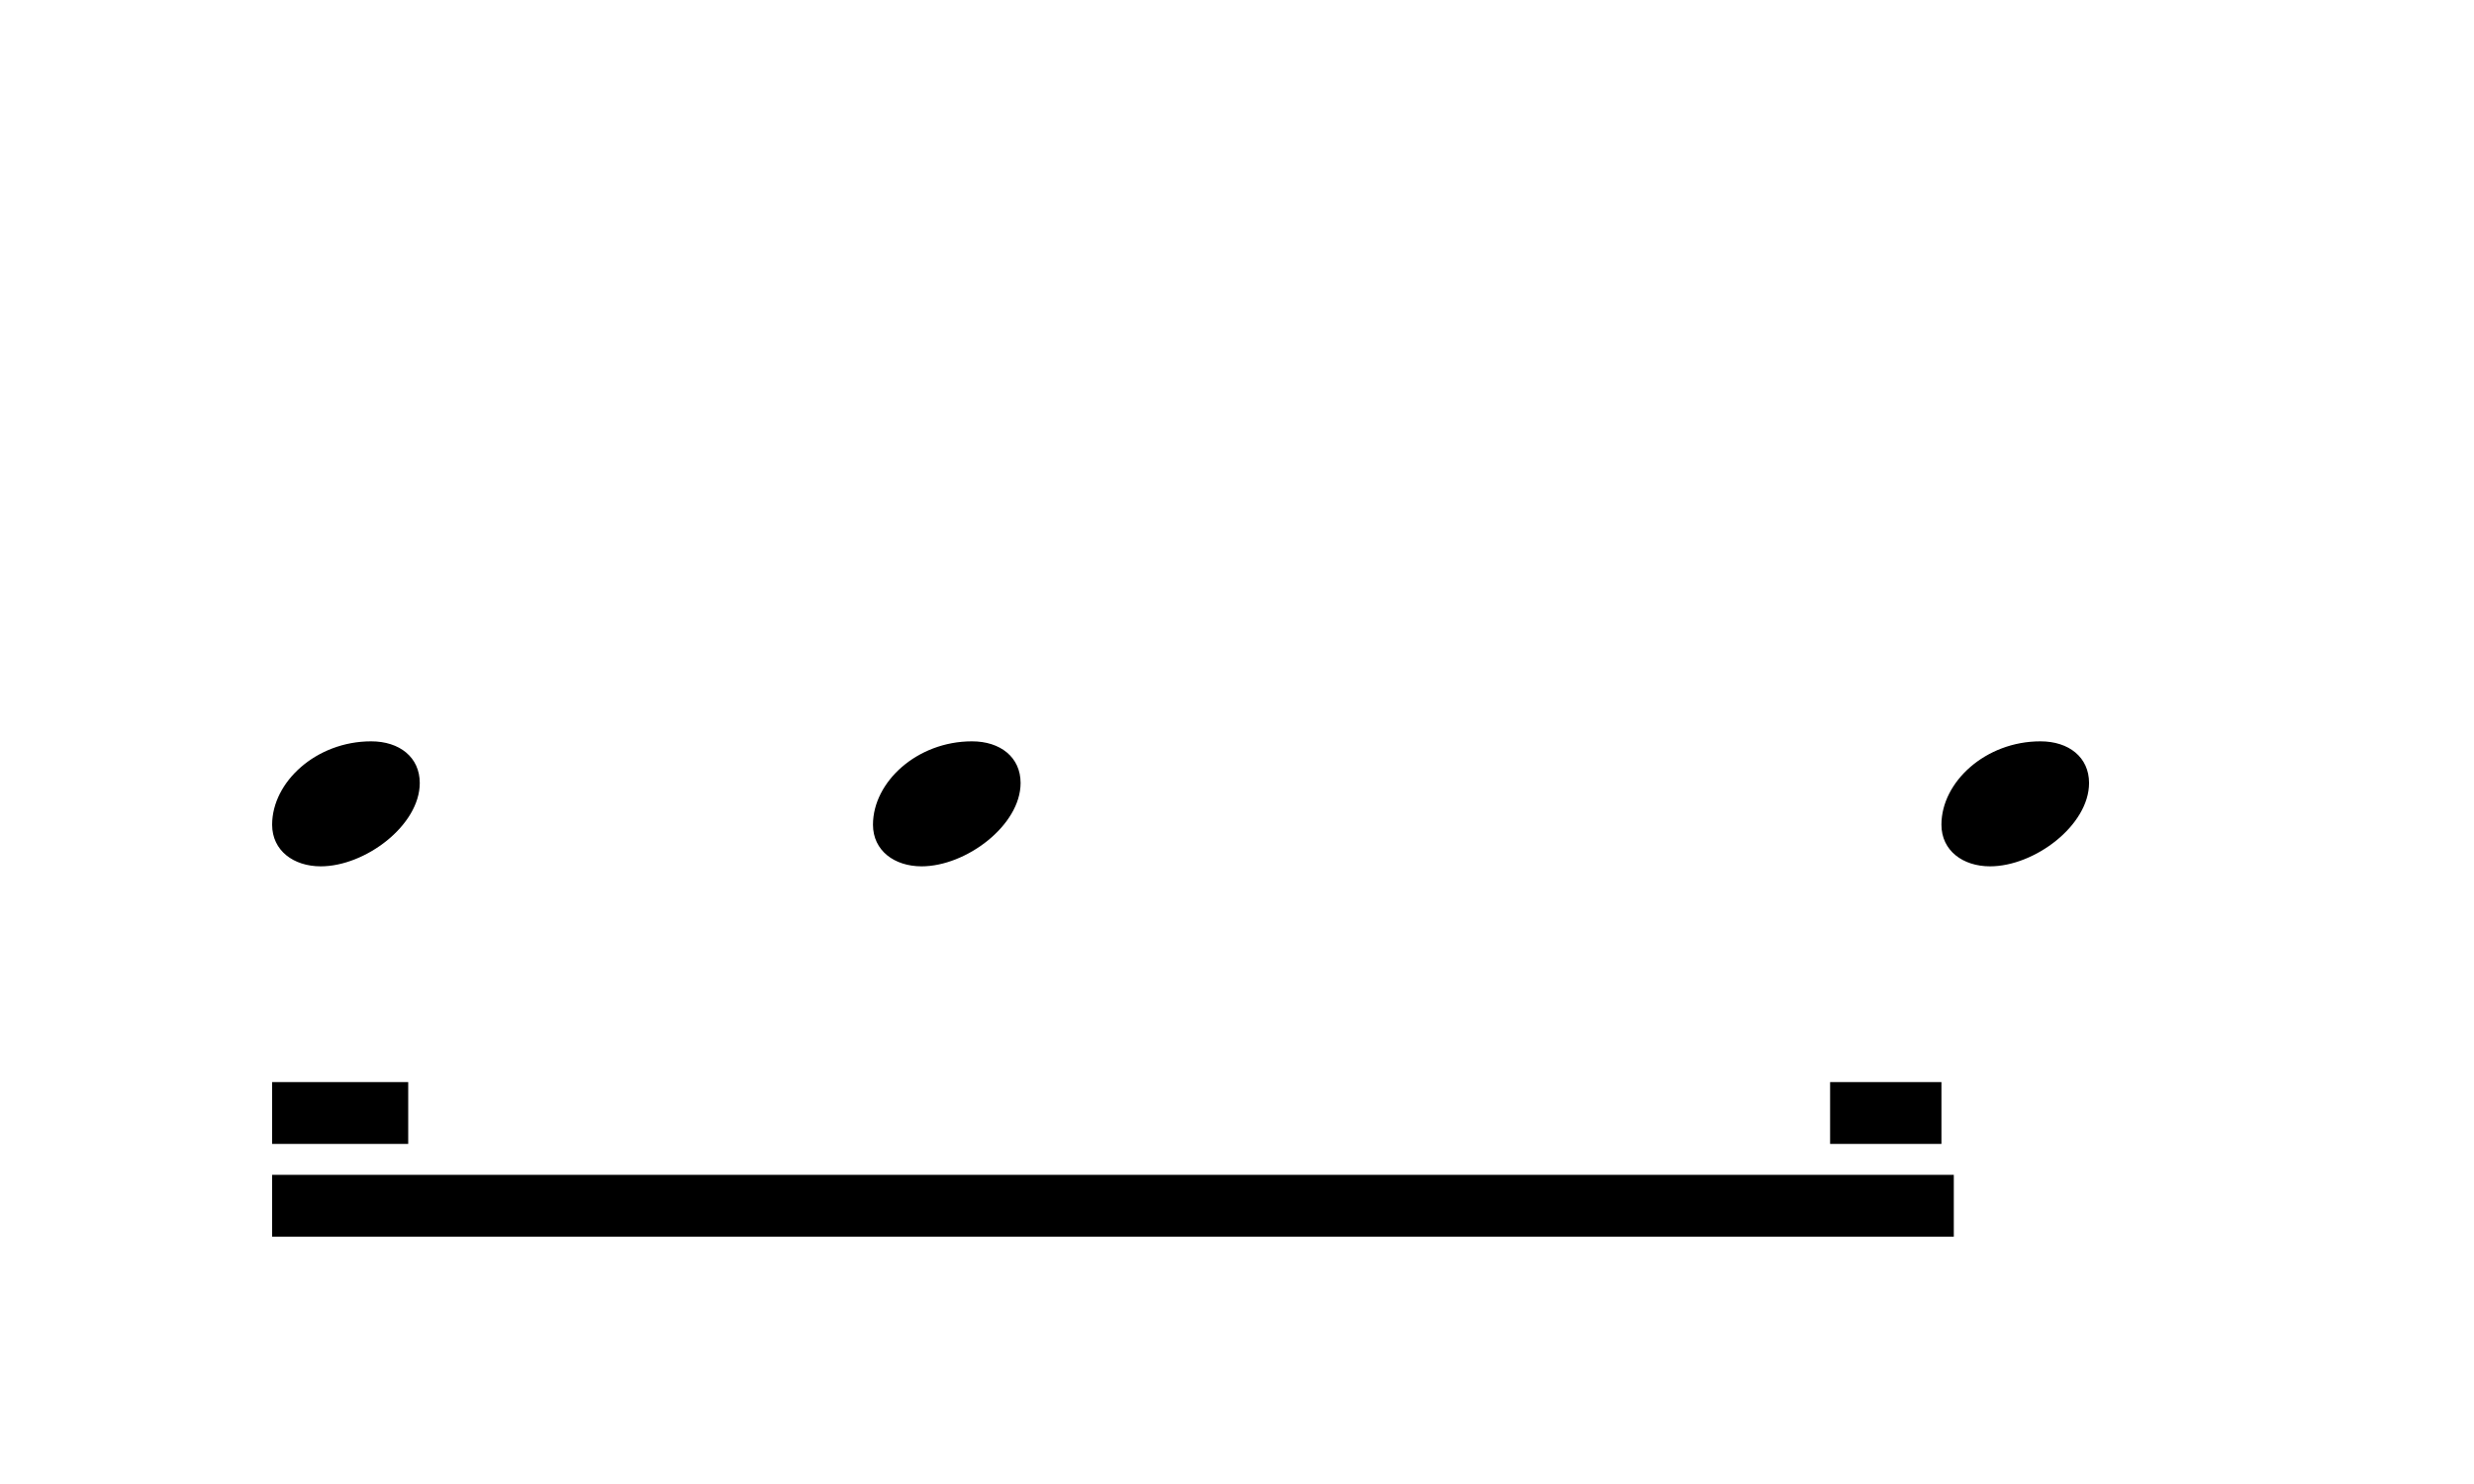
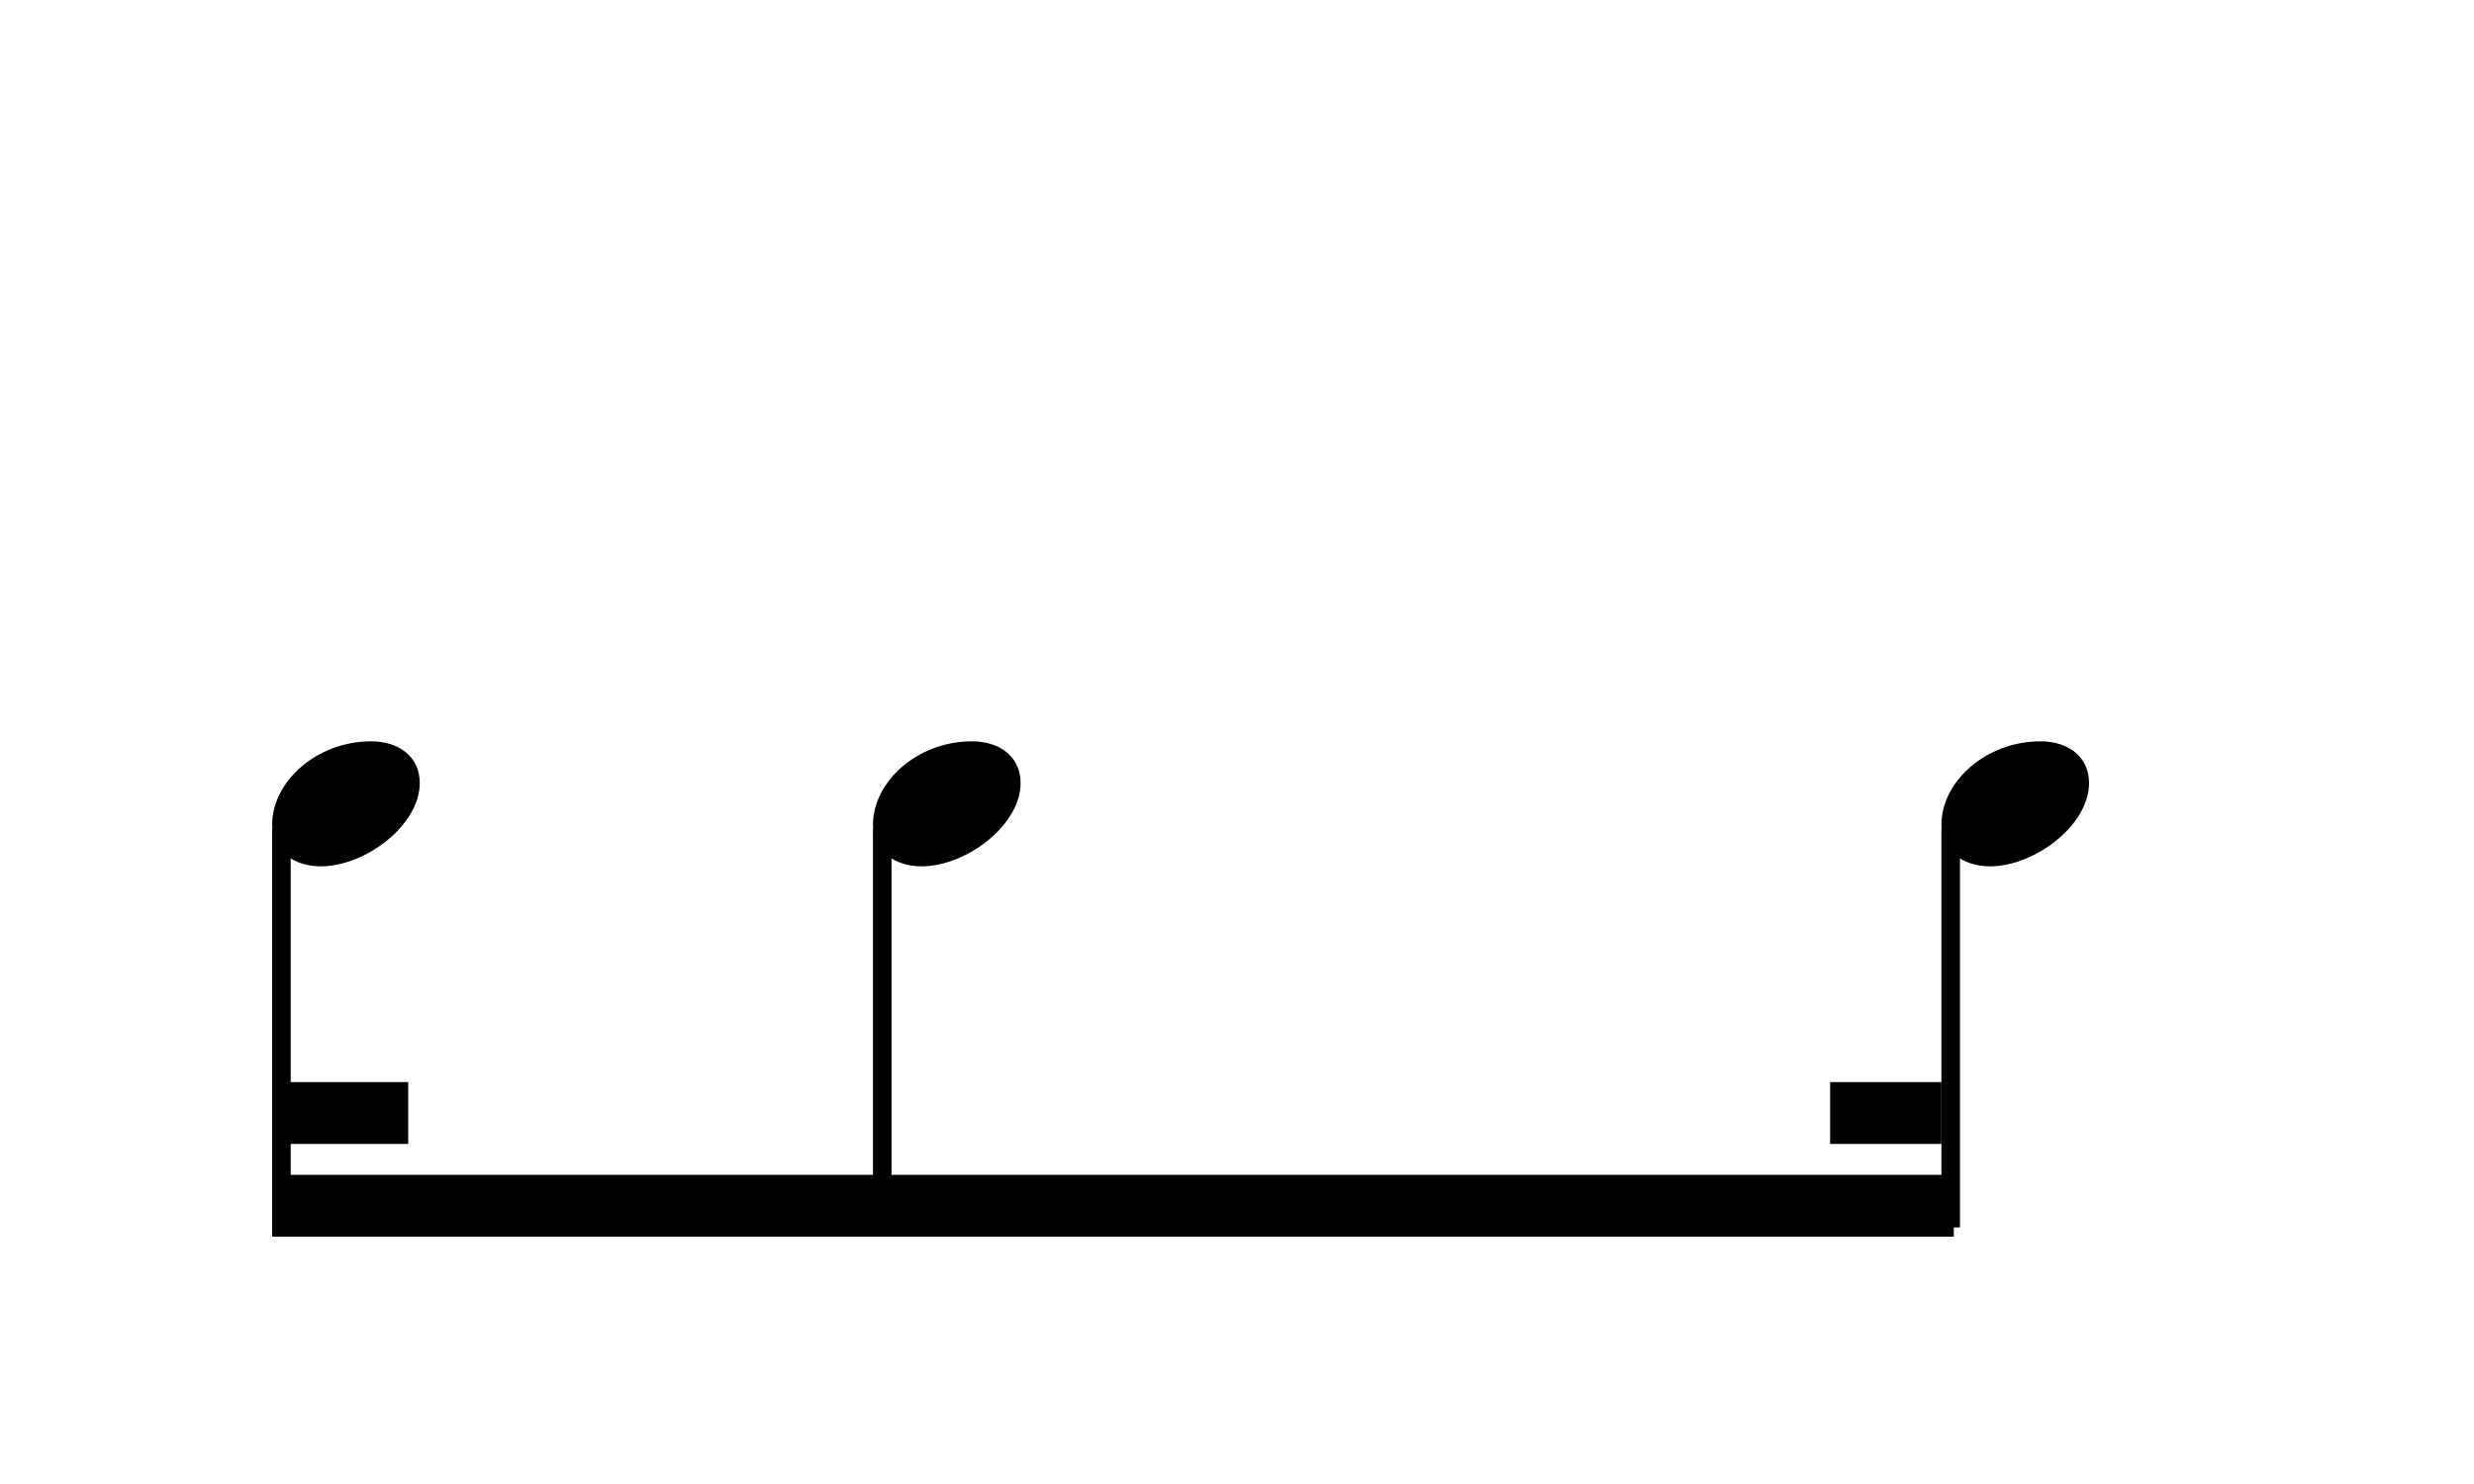
<svg xmlns="http://www.w3.org/2000/svg" width="200" height="120" viewBox="0 0 200 120">
+   <style>path[fill="none"]{stroke:#000;}</style>
  <g class="vf-stavenote" id="vf-auto1195">
    <g class="vf-notehead" id="vf-auto1213" pointer-events="bounding-box">
      <path stroke="none" d="M25.931 70.054C29.525 70.054,33.934 66.741,33.934 63.315C33.934 61.237,32.305 59.946,30.003 59.946C25.566 59.946,22 63.231,22 66.685C22 68.791,23.741 70.054,25.931 70.054" />
    </g>
  </g>
  <g class="vf-stavenote" id="vf-auto1201">
    <g class="vf-notehead" id="vf-auto1215" pointer-events="bounding-box">
      <path stroke="none" d="M74.503 70.054C78.098 70.054,82.506 66.741,82.506 63.315C82.506 61.237,80.878 59.946,78.575 59.946C74.138 59.946,70.572 63.231,70.572 66.685C70.572 68.791,72.313 70.054,74.503 70.054" />
    </g>
  </g>
  <g class="vf-stavenote" id="vf-auto1207">
    <g class="vf-notehead" id="vf-auto1217" pointer-events="bounding-box">
      <path stroke="none" d="M160.878 70.054C164.473 70.054,168.881 66.741,168.881 63.315C168.881 61.237,167.253 59.946,164.95 59.946C160.513 59.946,156.947 63.231,156.947 66.685C156.947 68.791,158.688 70.054,160.878 70.054" />
    </g>
  </g>
  <g class="vf-stem" id="vf-auto1196" pointer-events="bounding-box">
    <path stroke-width="1.5" fill="none" d="M22.75 67L22.75 99.25" />
  </g>
  <g class="vf-stem" id="vf-auto1202" pointer-events="bounding-box">
    <path stroke-width="1.5" fill="none" d="M71.322 67L71.322 99.25" />
  </g>
  <g class="vf-stem" id="vf-auto1208" pointer-events="bounding-box">
    <path stroke-width="1.5" fill="none" d="M157.697 67L157.697 99.25" />
  </g>
  <g class="vf-beam" id="vf-auto1219">
    <path stroke="none" d="M22 100L22 95L157.947 95L157.947 100Z" />
    <path stroke="none" d="M22 92.5L22 87.5L33 87.5L33 92.5Z" />
    <path stroke="none" d="M156.947 92.5L156.947 87.5L147.947 87.5L147.947 92.5Z" />
  </g>
</svg>
